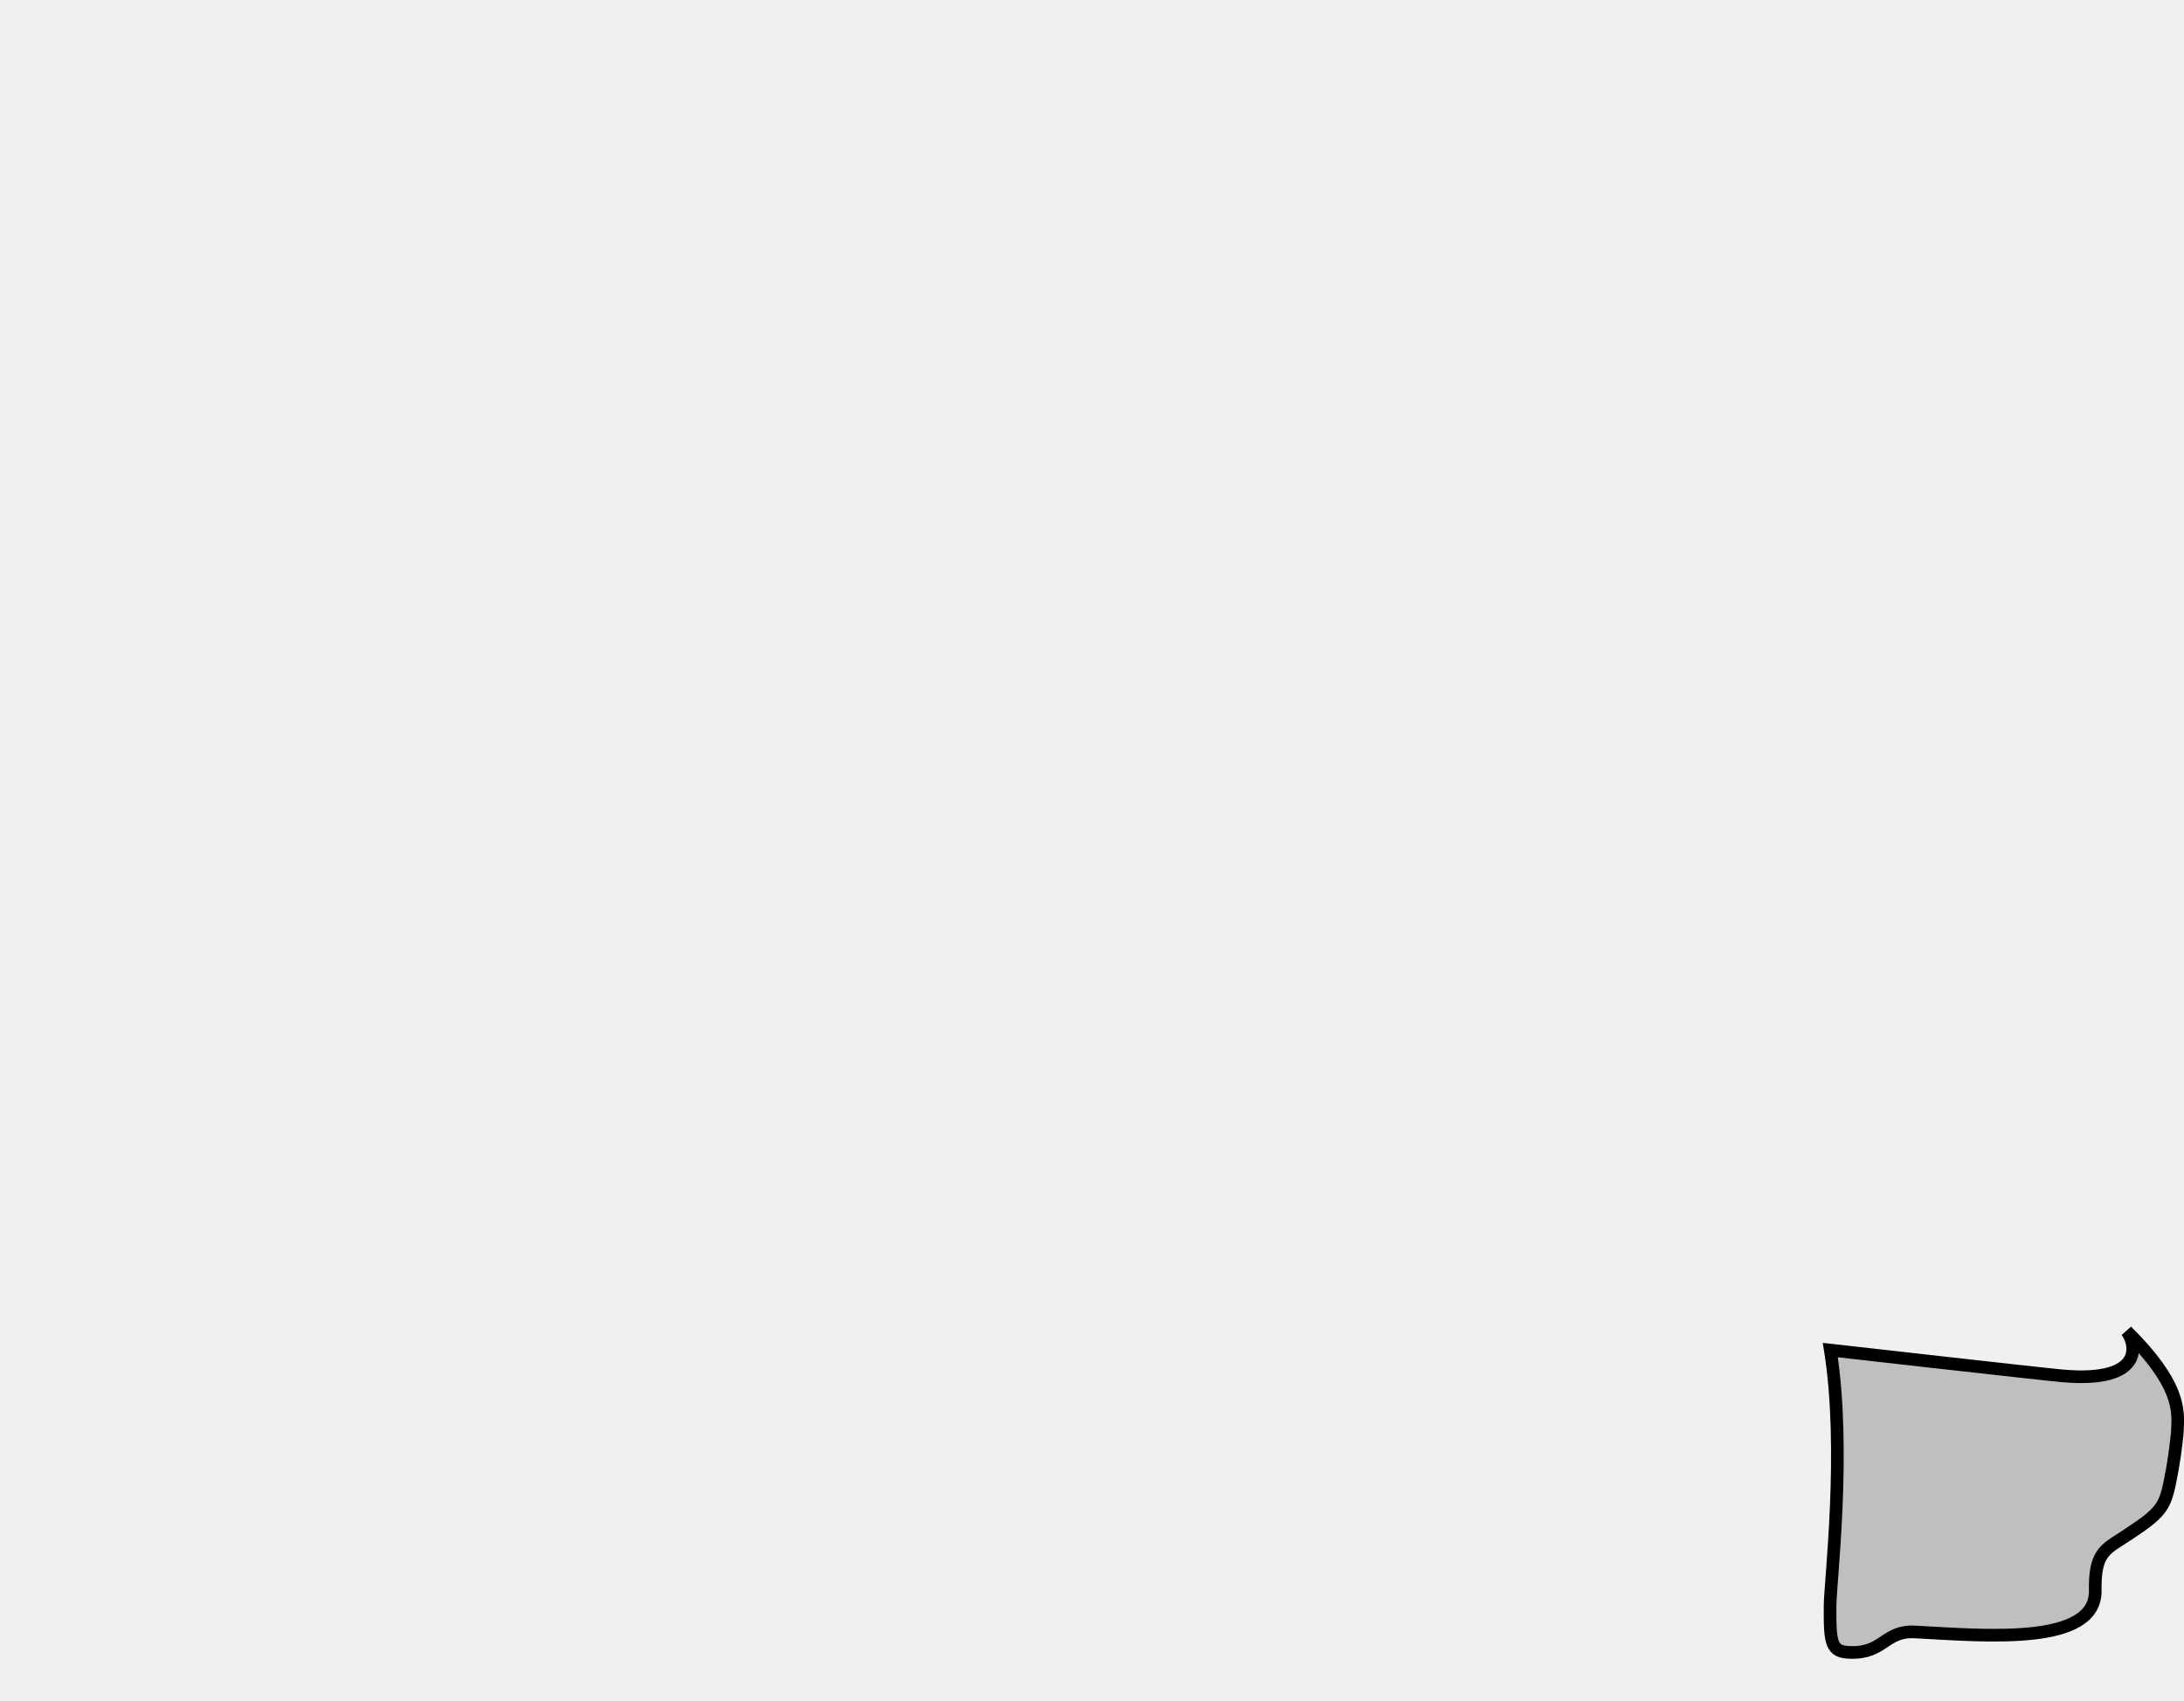
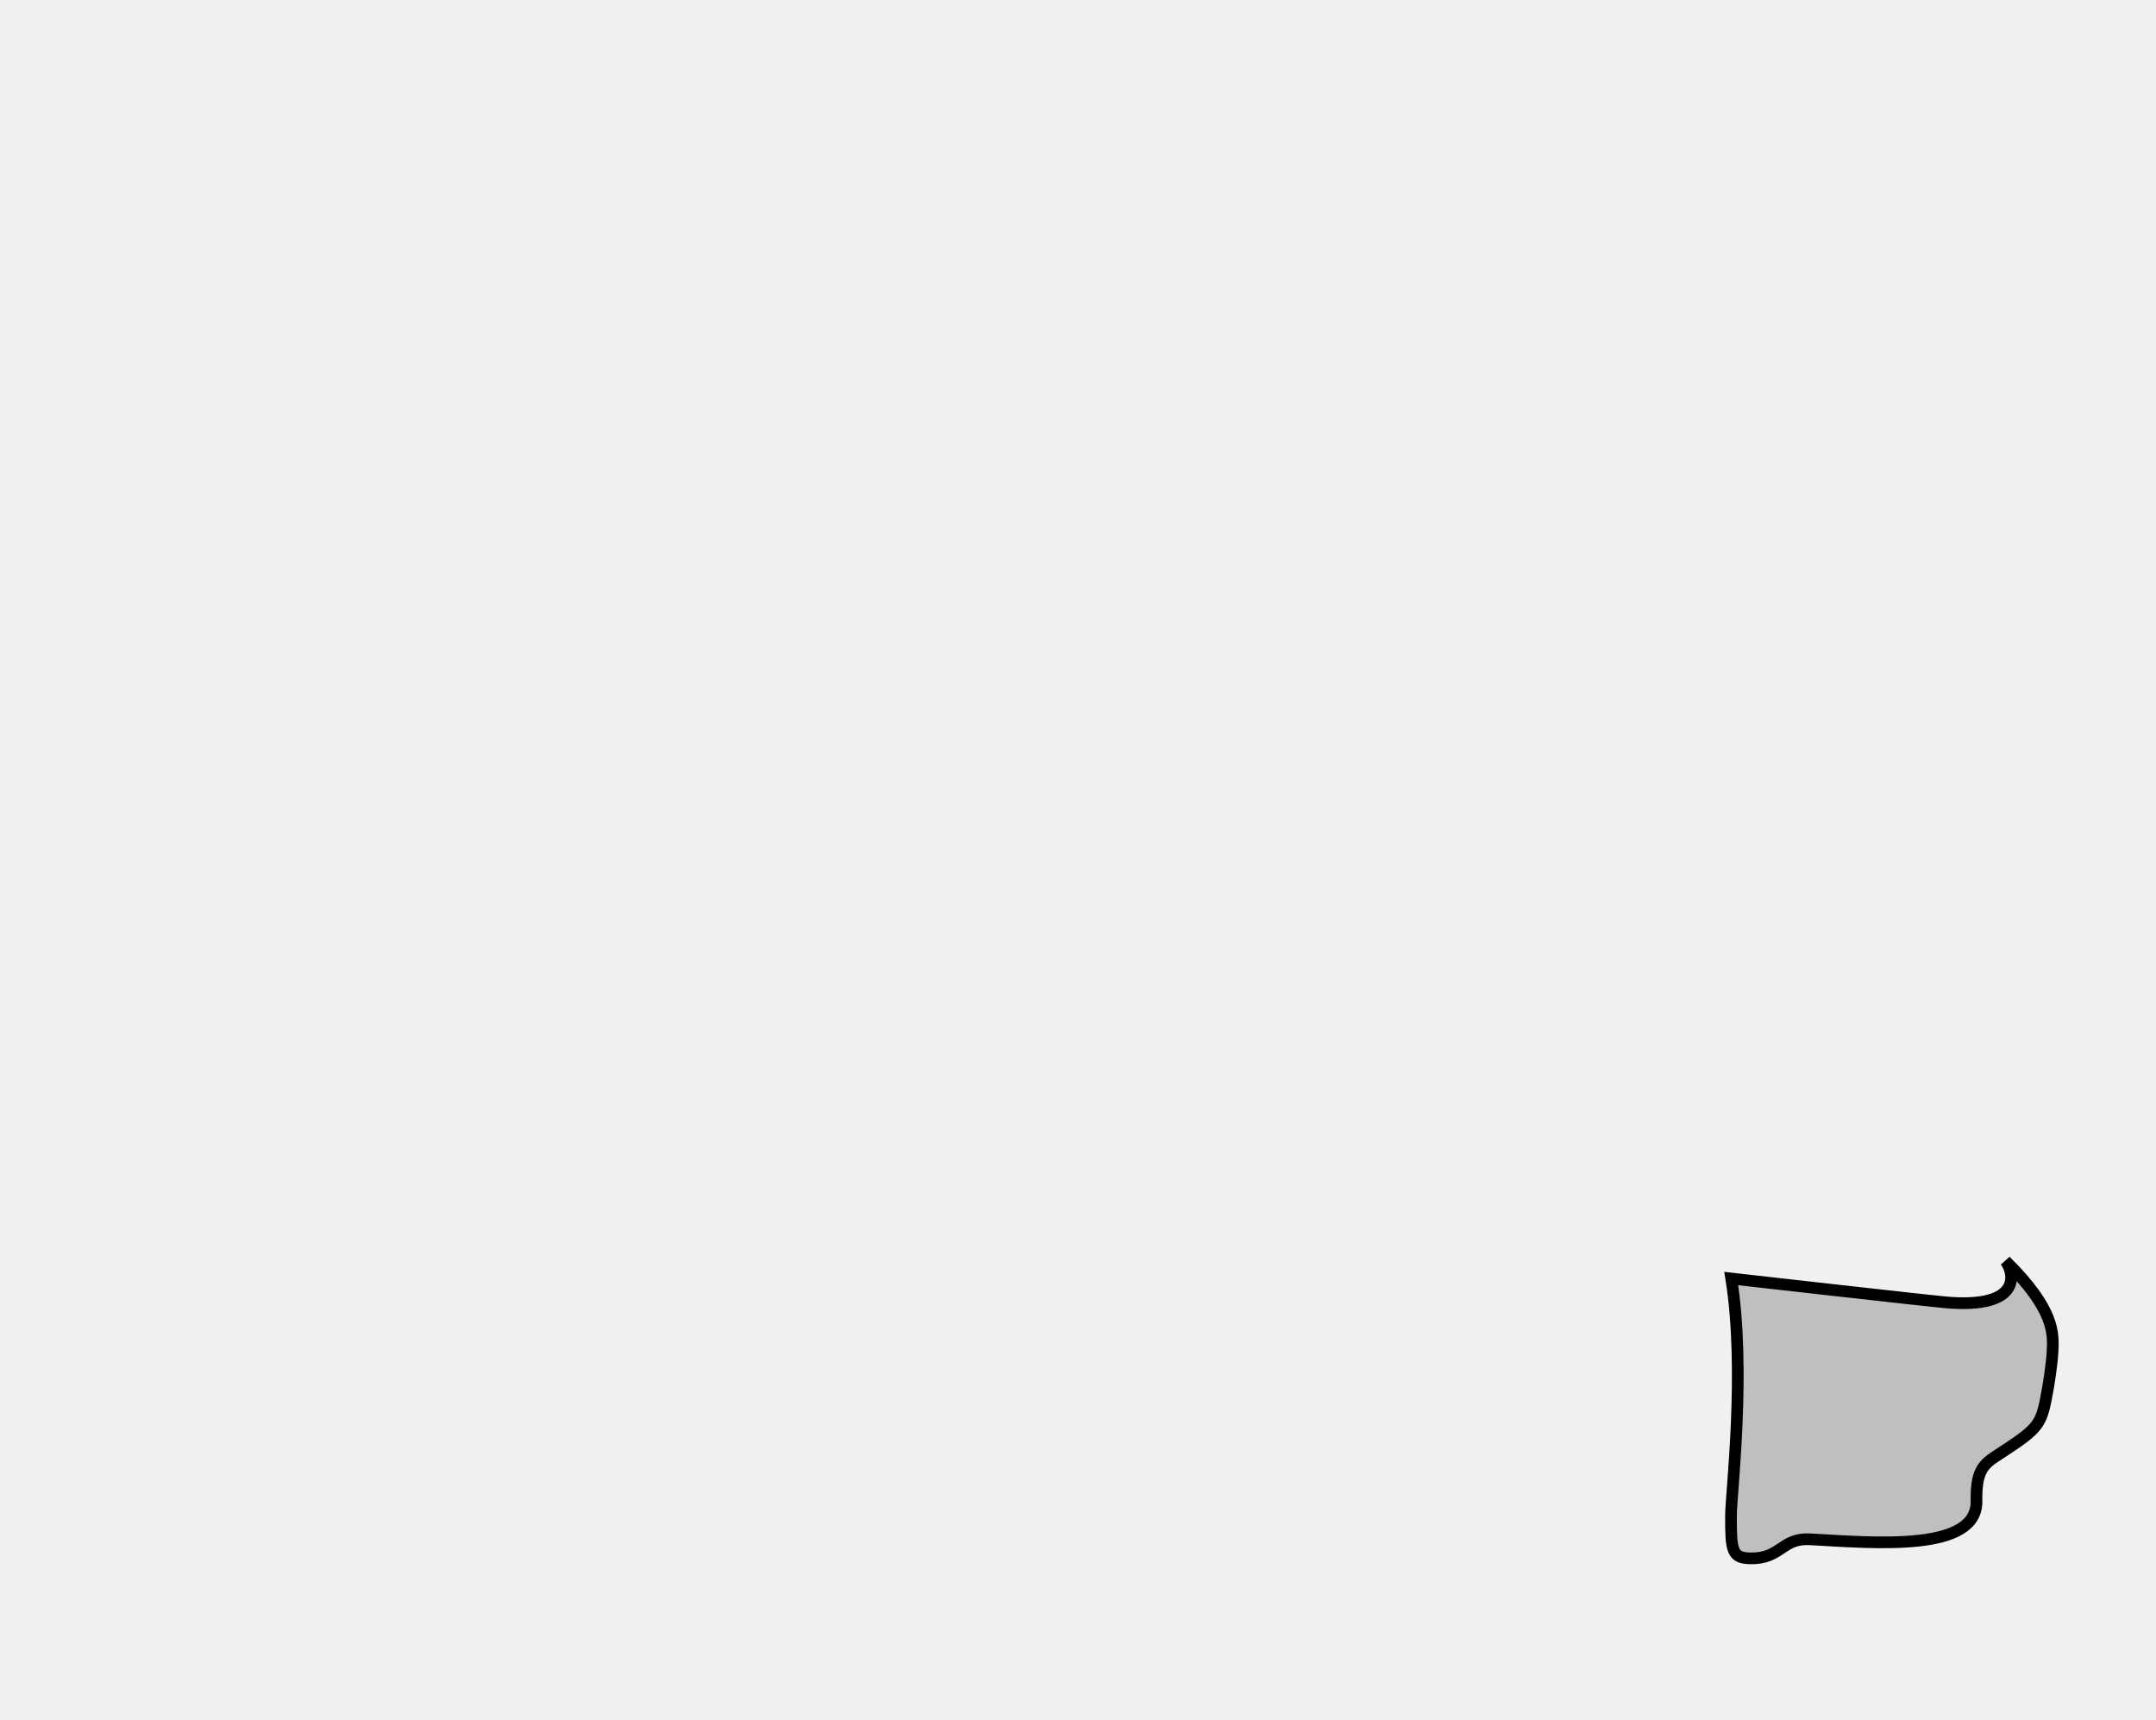
- <svg xmlns="http://www.w3.org/2000/svg" version="1.1" id="Capa_1" x="0px" y="0px" viewBox="0 0 863.9 672.6" style="enable-background:new 0 0 863.9 672.6;" xml:space="preserve">
-   <style type="text/css">
- 	.st0{display:none;fill:#BFBFBF;stroke:#000000;stroke-width:5;stroke-miterlimit:10;}
- 	.st1{display:none;opacity:0.5;fill:#FFFFFF;}
- 	.st2{display:none;opacity:0.3;}
- 	.st3{display:none;}
- 	.st4{display:none;stroke:#000000;stroke-width:5;stroke-miterlimit:10;}
- 	.st5{fill:#BFBFBF;stroke:#000000;stroke-width:5;stroke-miterlimit:10;}
- 	.st6{display:none;fill:#AD2300;stroke:#000000;stroke-width:5;stroke-miterlimit:10;}
- 	.st7{display:none;fill:#AA0000;}
- 	.st8{display:none;fill:#FF2300;}
- </style>
-   <g>
-     <path class="st0" d="M218.7,485.3c-49.2,39.8-31.7,114.1-21.3,150.9c2.8,9.9,3.8,22.2-25.6,17.6c-25.6-4-53.6-8.9-64.4-11.7   c-1.2-0.3-11-2.3-10.5-13.7c0.8-18.2-9.7-48-21.3-37.7c0,0-4.6-1.3-6-3.3c-3.3-4.8-0.3-11,1.6-10.8c1.5,0.2,3.2-3.5,3-5.5   c-1.4-11-9.8-32.2-16.7-56.9c-5.3-18.9-4.8-27.1,16.5-45.2L218.7,485.3" />
-     <path class="st1" d="M60.6,495.6c0,0,126.3,15.2,129.3,15.4c0,0,8.8-17.5,15.4-21.2c0,0-124.2-14.8-128.8-14.8   C76.4,475.1,62.4,485.2,60.6,495.6z" />
-     <path class="st2" d="M60.5,500.8c18.7,3.4,127.2,15.8,127.2,15.8c-14.2,34.7-7.2,72.1-7.2,72.1c-39.7-1.6-98.9-11.9-98.9-11.9   C80.5,559.4,60.5,500.8,60.5,500.8z" />
-     <path class="st3" d="M72.7,580.4c58.7,9.4,108.4,13.1,108.4,13.1c0.3,1.2,0.9,5,0.9,5c-9.8,2.8-91.6-9-91.6-9   c-3.9-5.2-11.6-6.5-15-3.8c0,0-1.8,0.2-2.8-1.9L72.7,580.4z" />
-     <path class="st2" d="M95.3,595.2c0,0,6.9,10.1,8.6,32c0.1,1.4-1,7.8,6.7,9.4c3.3,0.7,66.2,11.2,68.8,11.3c5.9,0.2,16,1.8,10.7-11.2   c-1.6-3.8-5.5-20.7-7.5-32.6C182.6,604.2,183.8,607.8,95.3,595.2z" />
-     <path class="st0" d="M526.4,651.1c3.2-9.4,4.7-24.5,3.5-48.4c0,0-135.2-10.6-138.6-10.3c-0.3,17-0.7,42.2-0.9,49.4   c0,2.4,0.1,4.7,0.4,6.9c1.5,11,7.9,17.5,22.4,17.9c22.1,0.6,27.1-4.5,51.1-4.4c11.7,0,28.1,4.1,40.4,4.4   C512.6,666.9,521.4,665.9,526.4,651.1" />
-     <path class="st3" d="M526.8,649.7c-4.7,14.8-13.5,16-21.4,15.9c-12.3-0.1-28.8-3.9-40.5-3.7c-24,0.4-28.9,5.5-51,5.3   c-14.6-0.1-21.4-9.9-23.1-20.9c21.9,1.1,132.7,3.6,135.5,3.3C526.5,649.6,526.7,649.6,526.8,649.7z" />
-     <path class="st3" d="M337.3,564.8" />
-     <path class="st4" d="M507.7,601.1c-3.4,14.7-9.9,43.9-12.3,53.3" />
-     <polygon class="st1" points="397.8,600.5 397.7,606.1 497,613.5 498.3,607.9  " />
-     <polygon class="st1" points="513.2,609.1 512,614.6 523.1,615.6 523,609.9  " />
-     <path class="st2" d="M397.3,610c-0.1,24.5-0.5,31.2-0.2,31.3c0,0,89.5,3.7,91.9,3.9l7.2-28.4C449.2,613.6,397.3,610,397.3,610z" />
-     <path class="st2" d="M511,617.8l-5.7,27.7l15.3,0.3c0,0,3.9-20.8,2.4-27.2L511,617.8z" />
-     <path class="st5" d="M861.3,565.6c0,0.8-0.1,1.7-0.2,2.5c-0.4,3.9-1.2,10.6-2.8,18.2c-0.3,1.3-0.5,2.5-0.8,3.5   c-2.1,8.1-5.6,10.6-20.6,20.3c-5.8,3.7-8.3,7.2-8.1,19c0.3,21.9-43.1,17.9-71.2,16.4c-12-0.7-12.4,8.4-25.4,8.1   c-7.9-0.1-8.4-3.2-8.3-18.6c0.1-9.5,6.4-61.5,0.1-101c0,0,83.7,9.5,91.8,10.2c32.9,2.9,29.2-12.9,25.4-17.7   C862.4,547.5,861.7,557.8,861.3,565.6z" />
-     <path class="st6" d="M861.4,563.7c0,0.8-0.1,1.9-0.2,2.6c-0.3,3.5-1,10.6-2.3,17.5c-0.2,1.2-0.4,2.2-0.7,3.2c-1,0.9-2,1.4-2.9,1.4   c-5.9-0.1-42.2-3.5-57.8-5.5c-15.6-2-13-25.5,2.7-24.5c10,0.6,49,4,58.6,5C859.8,563.5,860.7,563.4,861.4,563.7z" />
-     <path class="st3" d="M730.9,614.6c-2.3-0.2-1.8,5.3-0.1,5.3c4.3,0.2,85.7,4.6,88.7,4.5c2.6,0,4.2-2.3,0.5-2.7   C819.3,621.7,733.6,614.9,730.9,614.6z" />
-     <path class="st2" d="M730.5,624.1c0,0-1.5,15.7-0.4,19.8c1.3,5.3,9.8,1.2,11.2,0.1c0.8-0.6,8.2-5.4,12.8-5s71.2,8.1,68.5-10.6   C822.6,628.5,784.9,627.6,730.5,624.1z" />
-     <circle class="st3" cx="796.6" cy="570.5" r="3.5" />
-     <path class="st7" d="M829.1,566.3c-3.9-0.2-5.8,13.8,6.8,15.2c6.6,0.7,17.4,1.1,17.4,1.1c0.4-4,2-14.4,2-14.4   C841.9,567.2,836.2,566.6,829.1,566.3z" />
-     <path class="st8" d="M832.7,581.6l-30.8-2.7c-0.7-0.1-1.3-0.7-1.2-1.4l0-0.2c0.1-0.7,0.7-1.3,1.4-1.2l30.8,2.7   c0.7,0.1,1.3,0.7,1.2,1.4l0,0.2C834.1,581.1,833.4,581.7,832.7,581.6z" />
-     <path class="st8" d="M818.2,575.5l-15.1-1.3c-0.7-0.1-1.3-0.7-1.2-1.4l0-0.2c0.1-0.7,0.7-1.3,1.4-1.2l15.1,1.3   c0.7,0.1,1.3,0.7,1.2,1.4l0,0.2C819.6,575,818.9,575.6,818.2,575.5z" />
-     <path class="st8" d="M810.3,569.8l-6.2-0.5c-0.7-0.1-1.3-0.7-1.2-1.4l0-0.2c0.1-0.7,0.7-1.3,1.4-1.2l6.2,0.5   c0.7,0.1,1.3,0.7,1.2,1.4l0,0.2C811.7,569.3,811.1,569.8,810.3,569.8z" />
-     <path class="st2" d="M734.2,575.5c19.9,0.3,35.3,2.5,39.8,3c10.6,1.3,9.3,10.3,22.8,12c33.1,4.2,49.1,4,49.1,4   c-1.1,5.3-20.4,11.4-23.6,23.1l-89.7-7.2C733.5,591,734.2,575.5,734.2,575.5z" />
-     <path class="st1" d="M847.5,544c0,0,6.7,8.3,6.6,12.4c0,0-50.5-4-53.8-4.3c-12.4-1.3-15,5.9-20.1,5.2c-4-0.6-44.2-3.6-46.7-3.6   c0,0-0.4-9-0.9-11.7c0,0,89.1,9.4,91.8,9.5C842.3,552.6,846.4,545.9,847.5,544z" />
-   </g>
-   <g>
- </g>
-   <g>
- </g>
-   <g>
- </g>
-   <g>
- </g>
-   <g>
- </g>
+ <svg xmlns="http://www.w3.org/2000/svg" id="Capa_1" data-name="Capa 1" viewBox="0 0 921.28 734.72">
+   <defs>
+     <style>
+       .cls-1 {
+         fill: #bfbfbf;
+         stroke: #000;
+         stroke-miterlimit: 10;
+         stroke-width: 5px;
+       }
+     </style>
+   </defs>
+   <path class="cls-1" d="m877.07,577.66c-.04.84-.11,1.67-.19,2.5-.39,3.89-1.24,10.62-2.77,18.2-.26,1.3-.52,2.46-.81,3.54-2.14,8.09-5.58,10.56-20.62,20.33-5.76,3.74-8.29,7.18-8.1,19.02.35,21.88-43.07,17.91-71.21,16.36-11.98-.66-12.36,8.38-25.37,8.15-7.93-.14-8.41-3.22-8.32-18.57.06-9.48,6.41-61.54.1-100.98,0,0,83.7,9.49,91.76,10.19,32.91,2.85,29.23-12.88,25.41-17.71,21.21,20.87,20.53,31.15,20.11,38.97Z" />
</svg>
